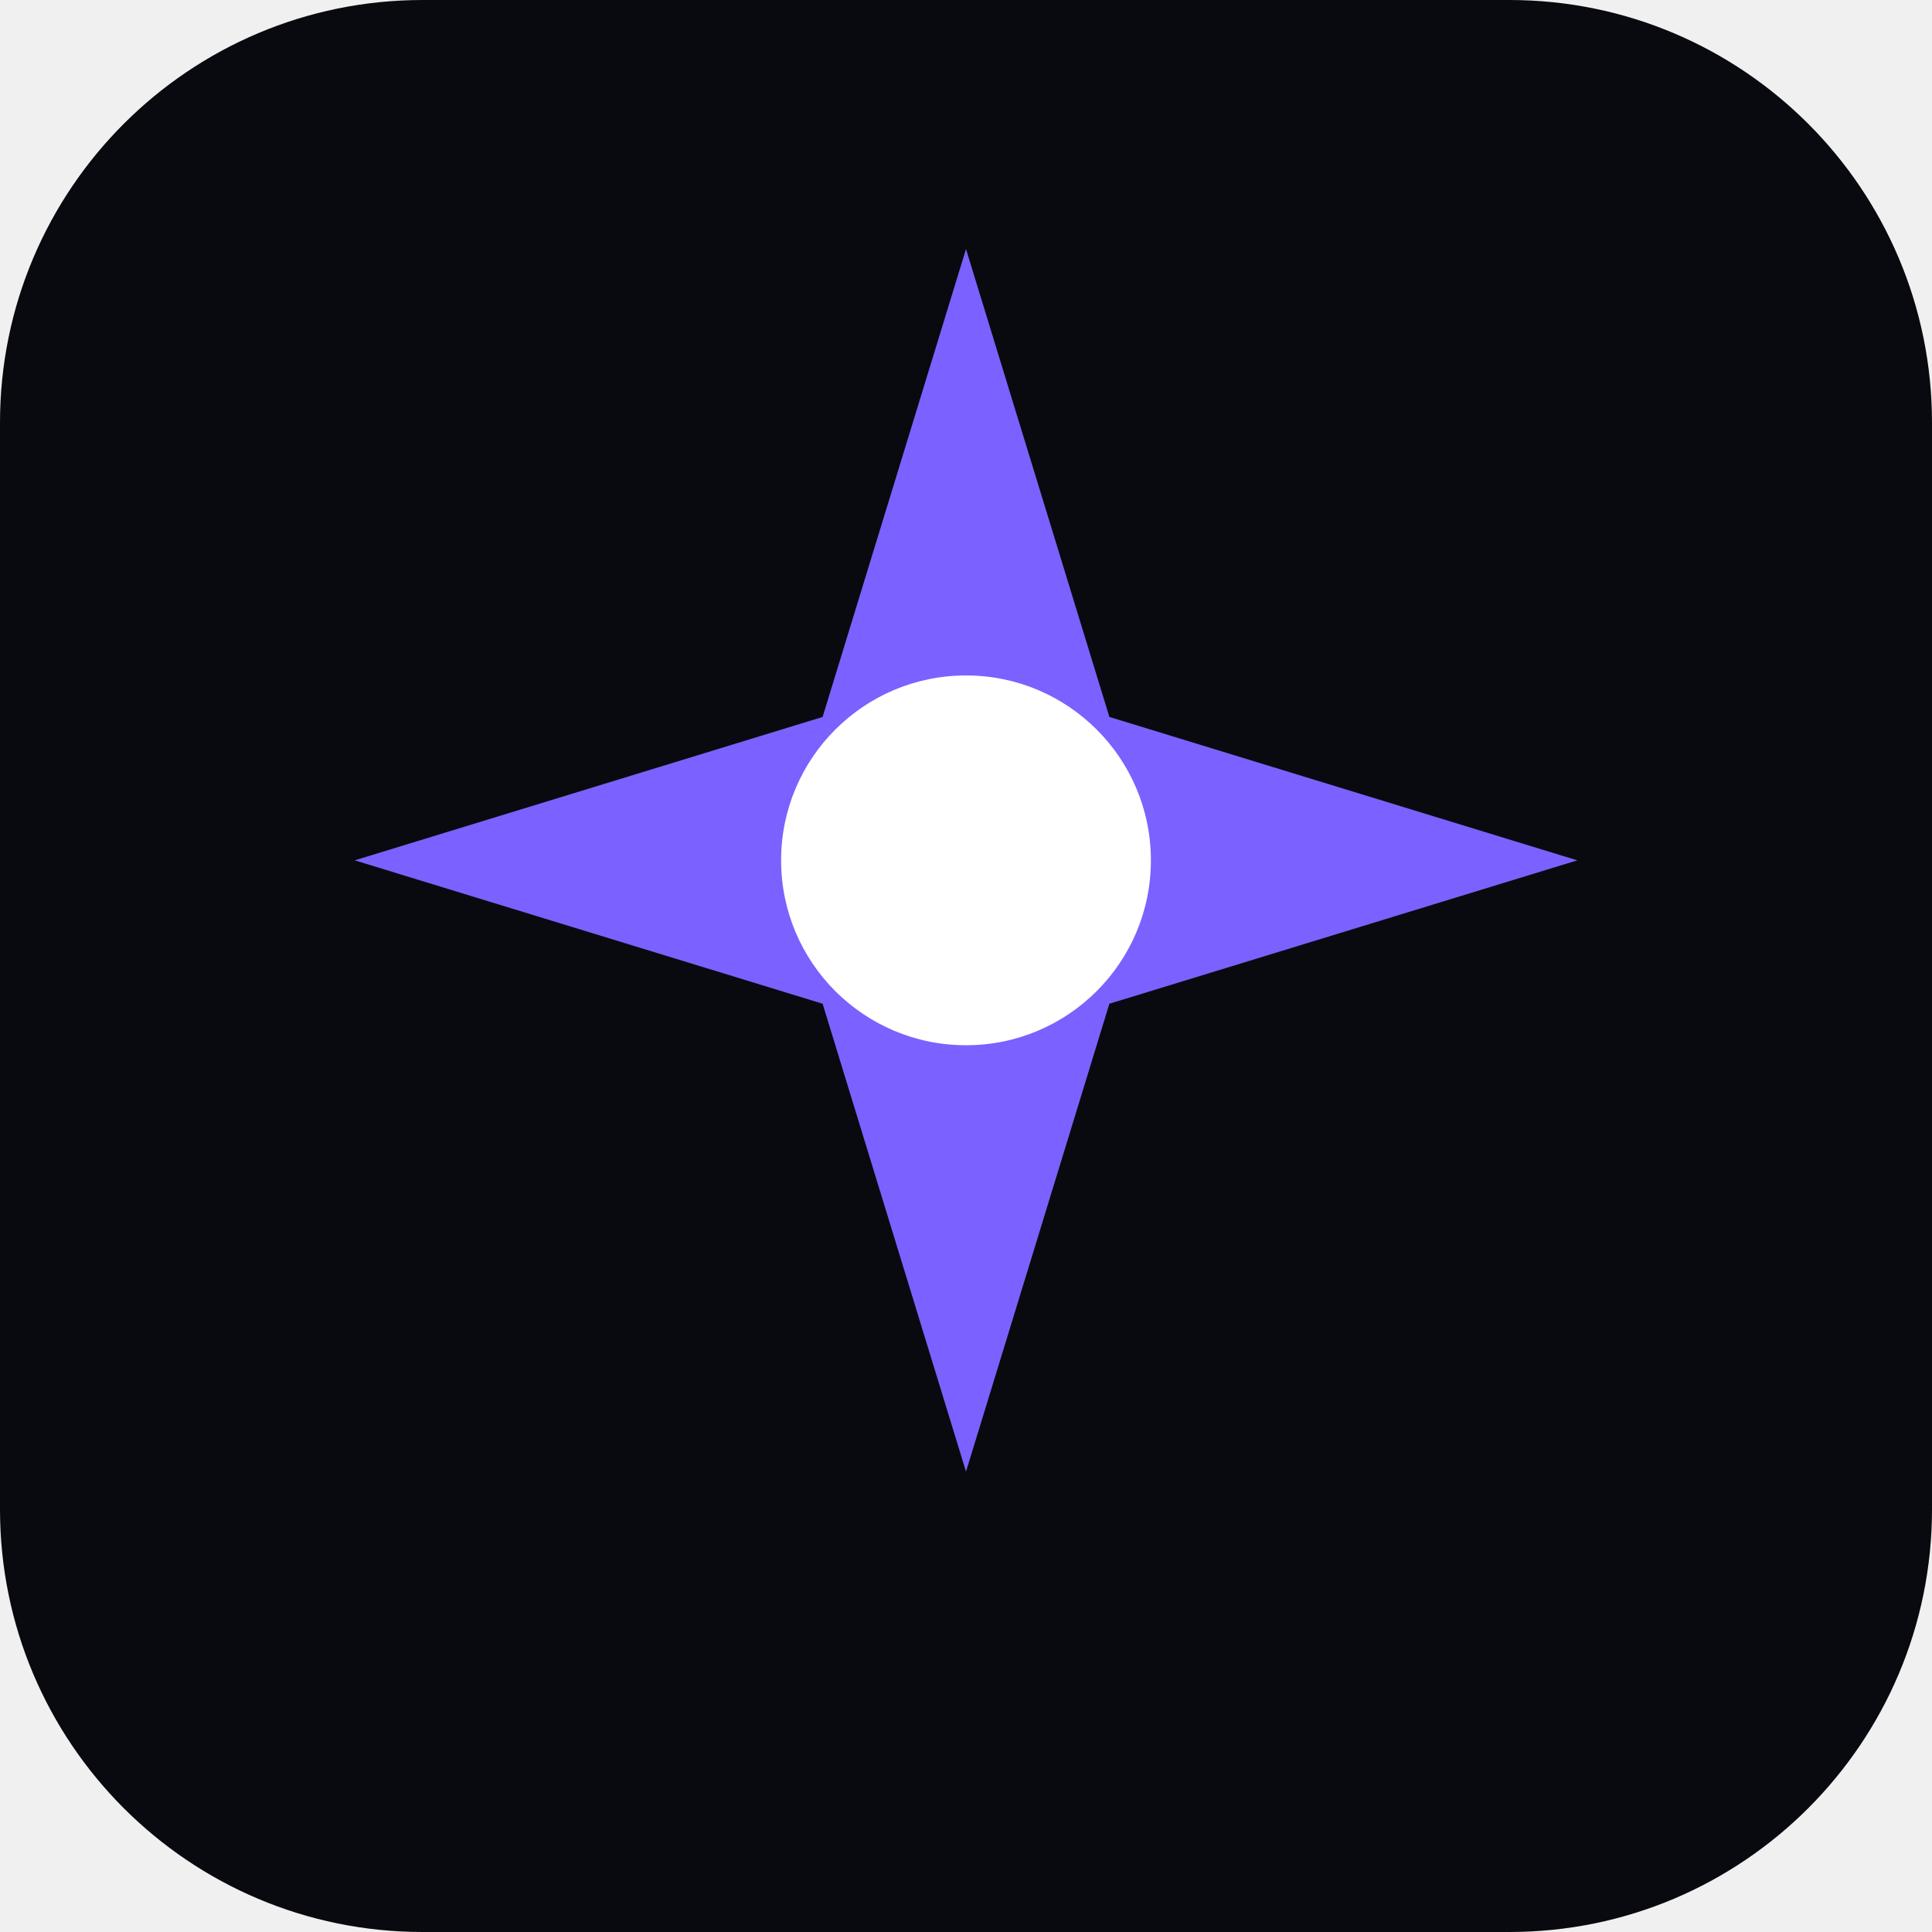
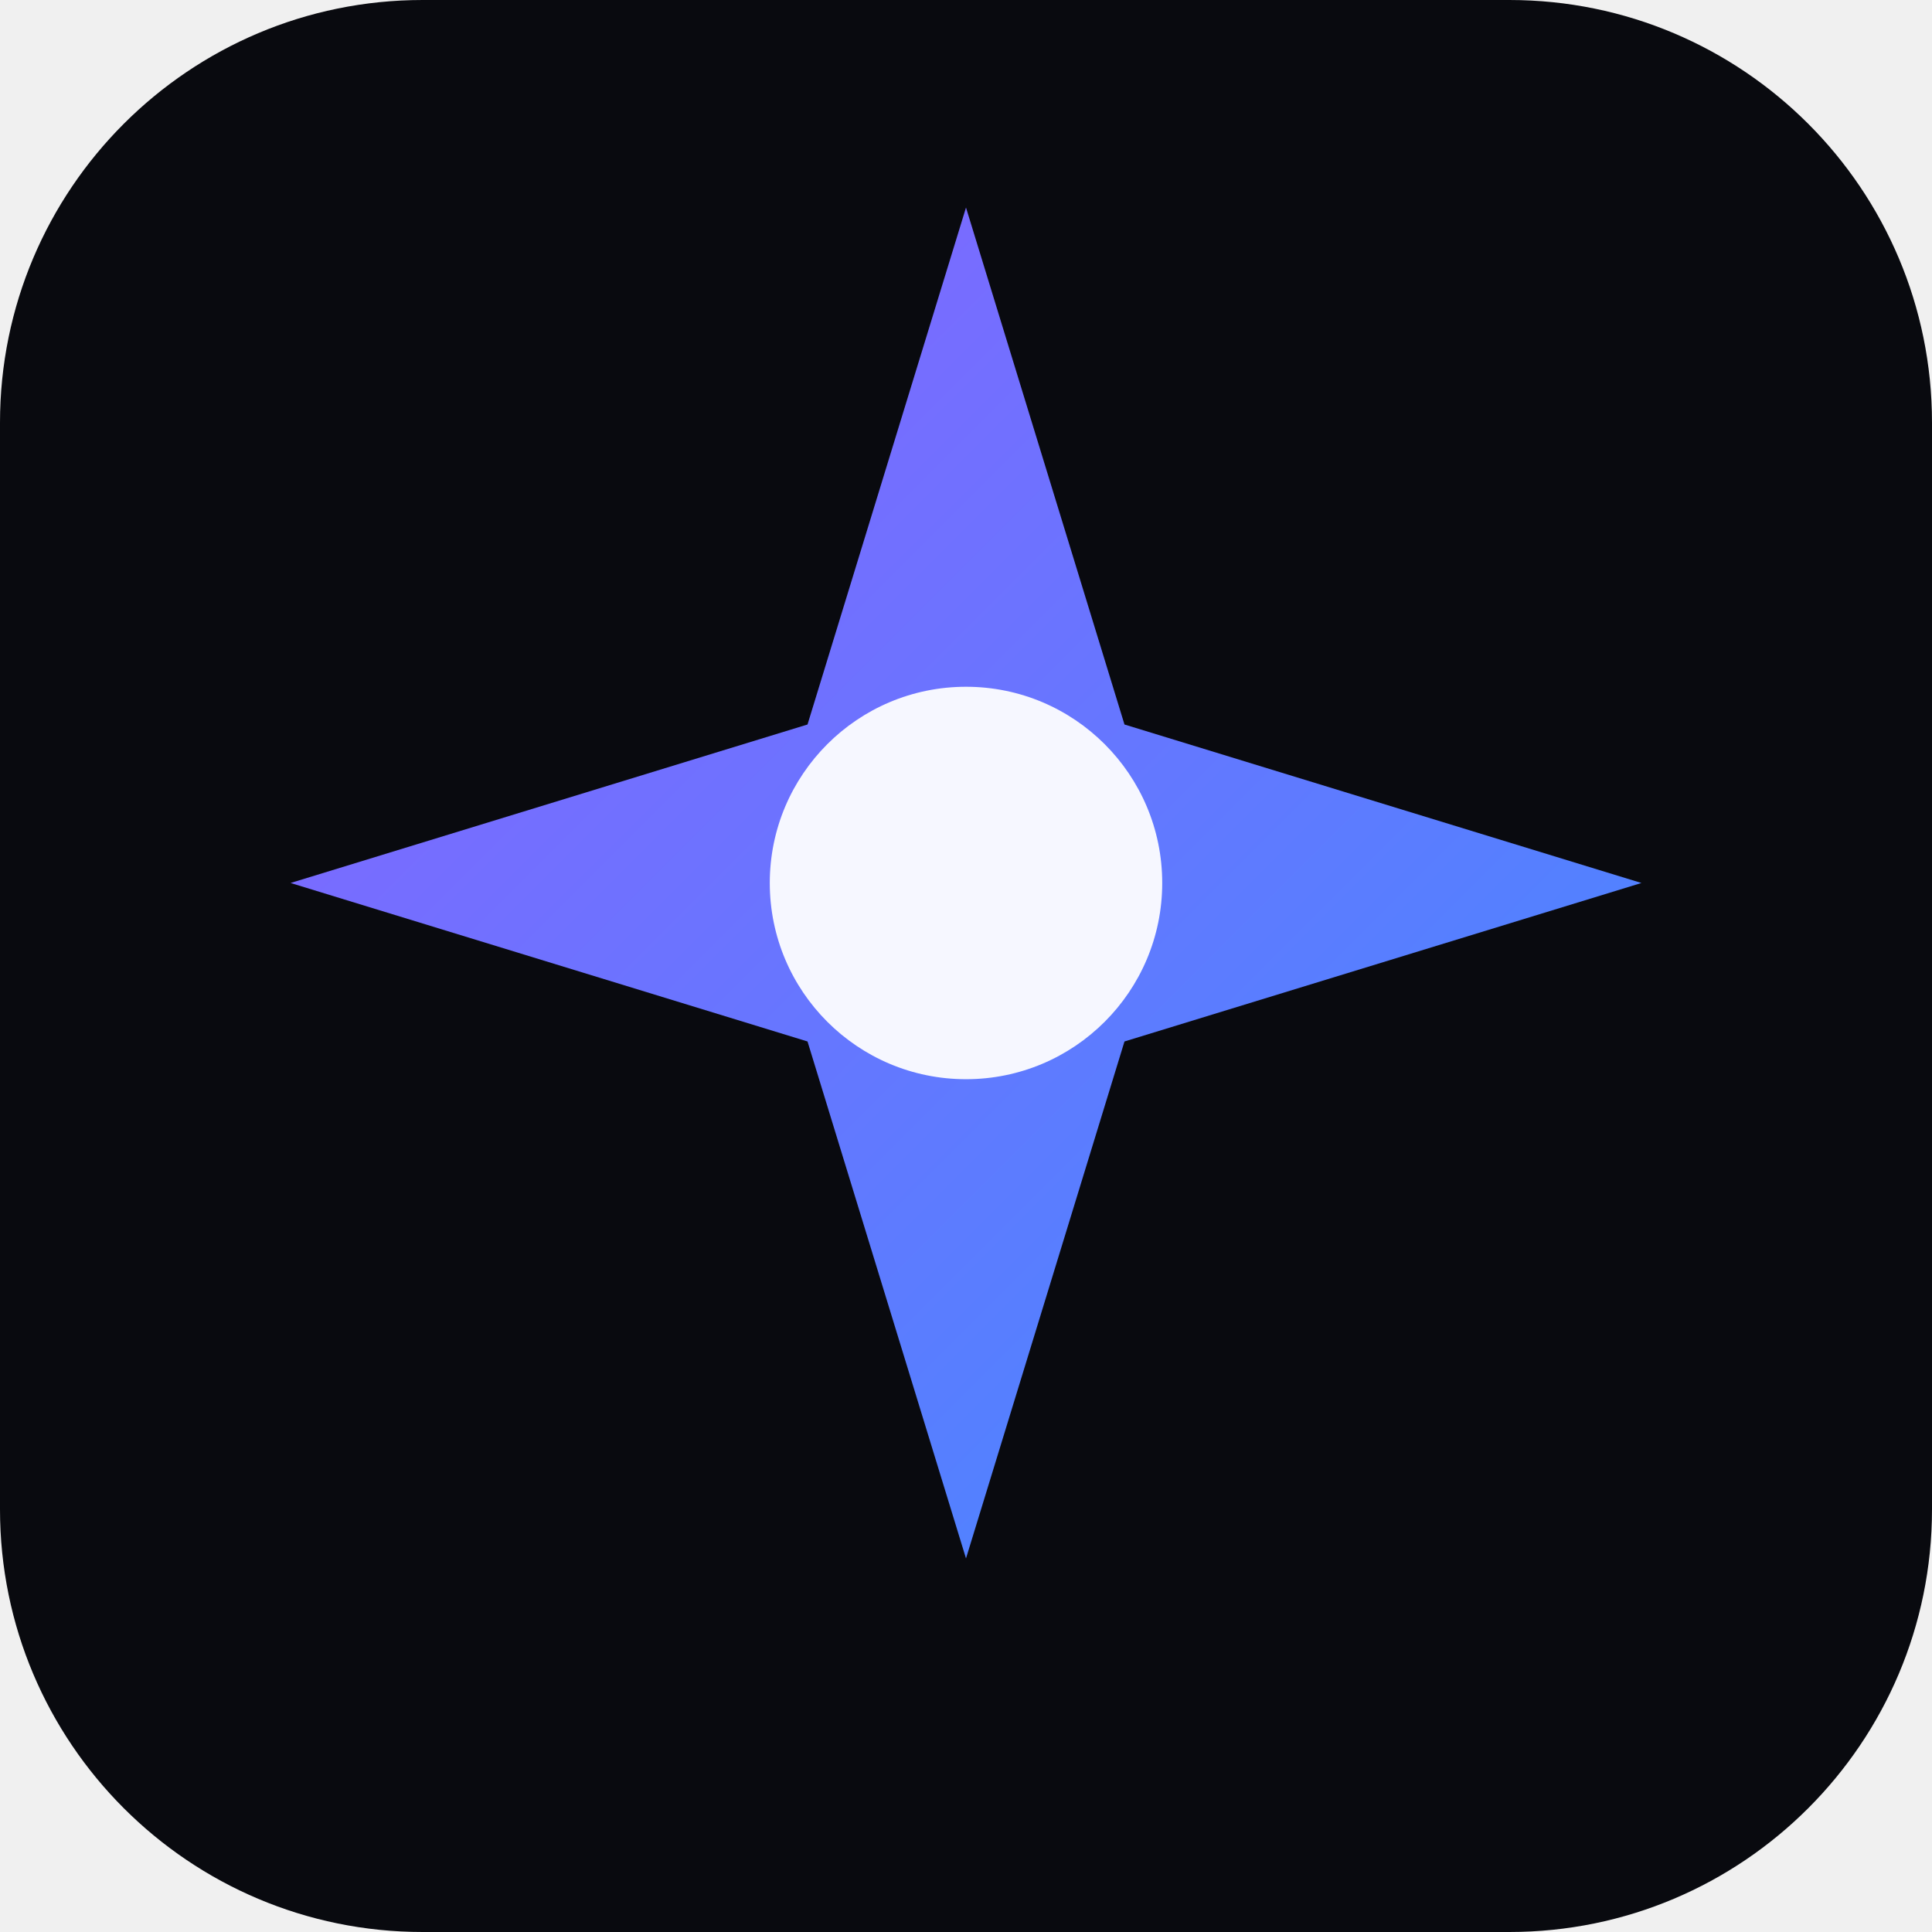
<svg xmlns="http://www.w3.org/2000/svg" viewBox="0 0 512 512">
+   <defs>
+     <linearGradient id="g" x1="0" y1="0" x2="1" y2="1">
+       <stop stop-color="#8c61ff" />
+       <stop offset="1" stop-color="#3f8cff" />
+     </linearGradient>
+   </defs>
  <rect width="512" height="512" rx="112" fill="#090a0f" />
-   <path d="M256 66l38 124 124 38-124 38-38 124-38-124-124-38 124-38z" fill="#7b61ff" />
-   <circle cx="256" cy="228" r="49" fill="#fff" />
+   <path d="M256 55l42 137 137 42-137 42-42 137-42-137-137-42 137-42z" fill="url(#g)" />
+   <circle cx="256" cy="234" r="52" fill="#fff" opacity=".94" />
</svg>
